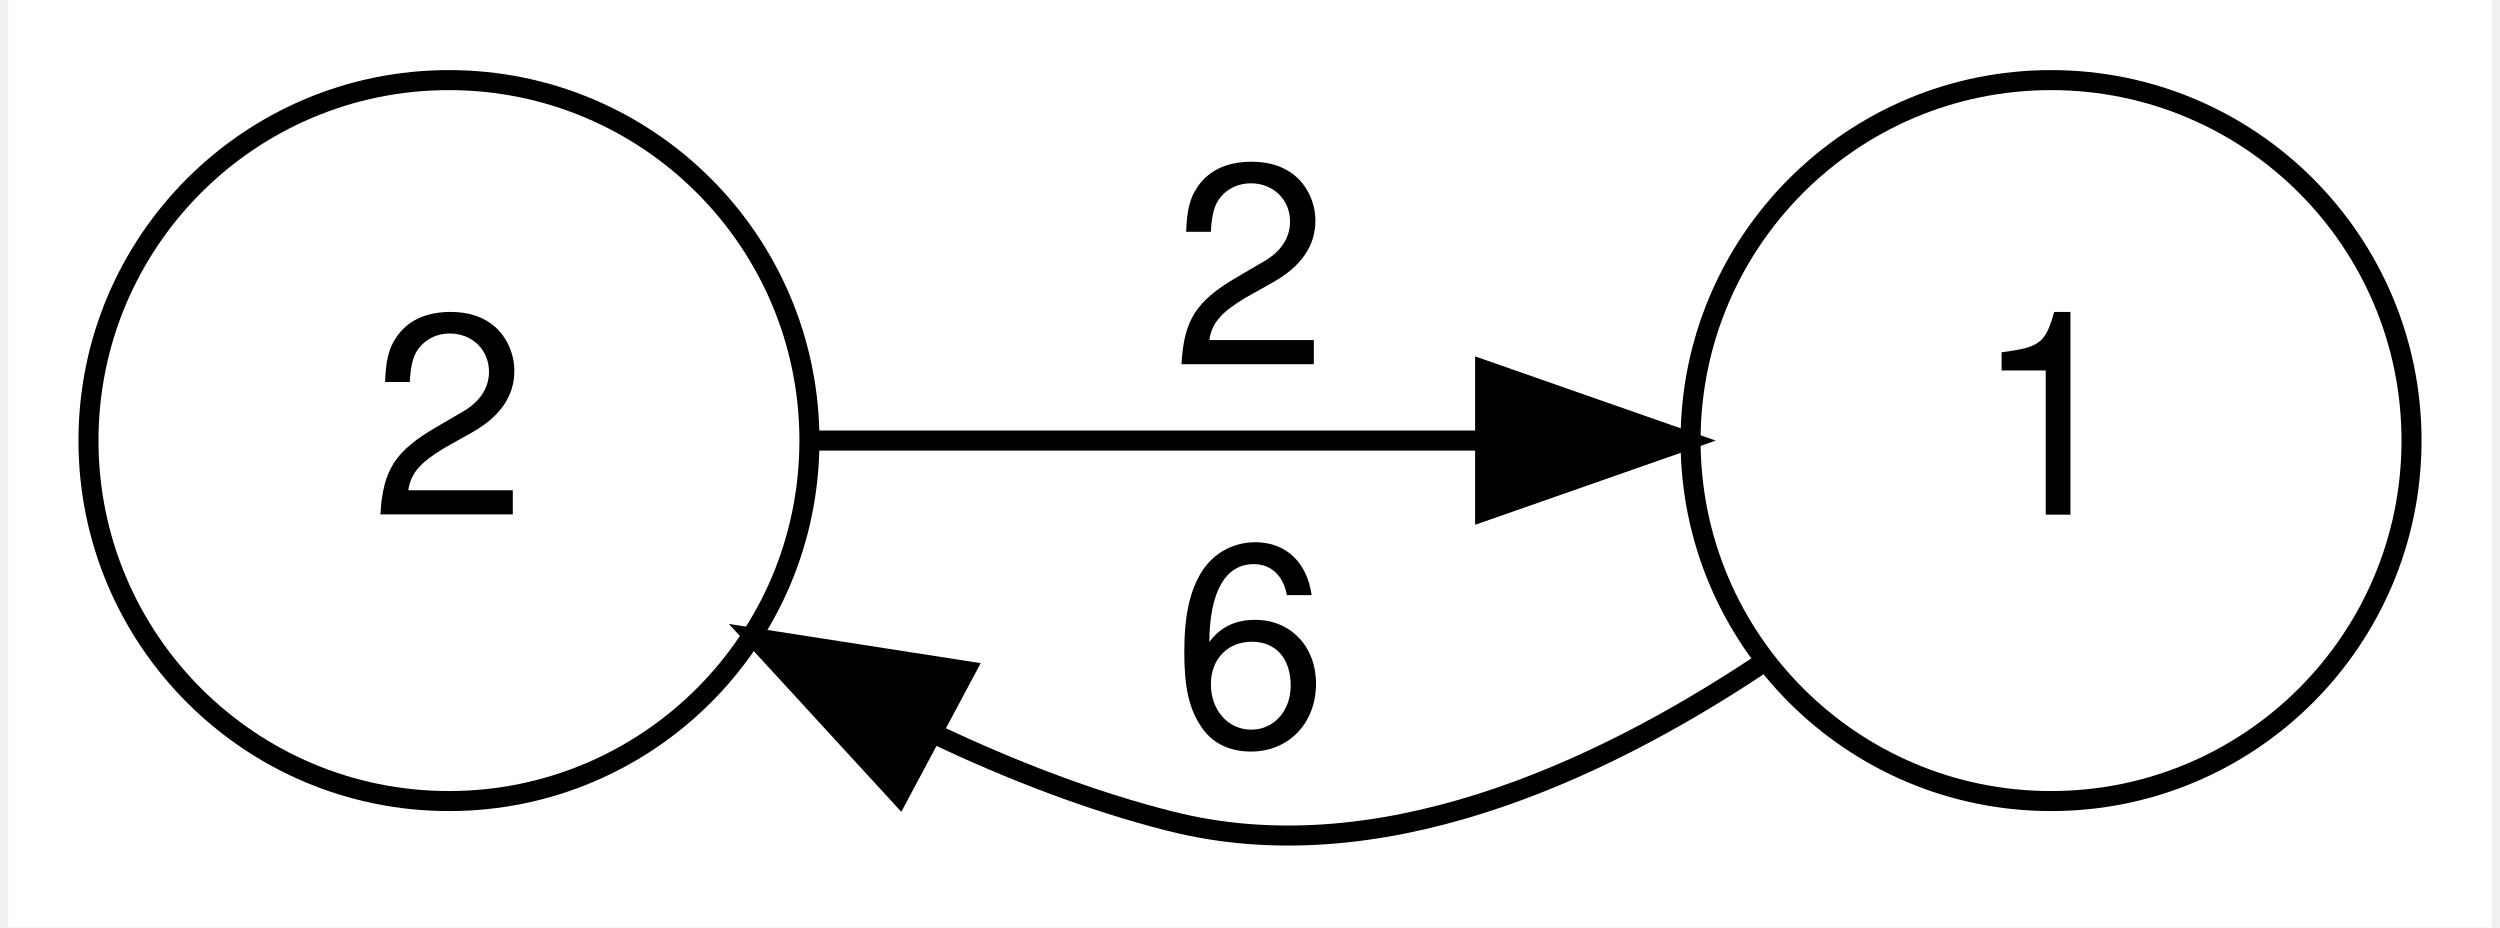
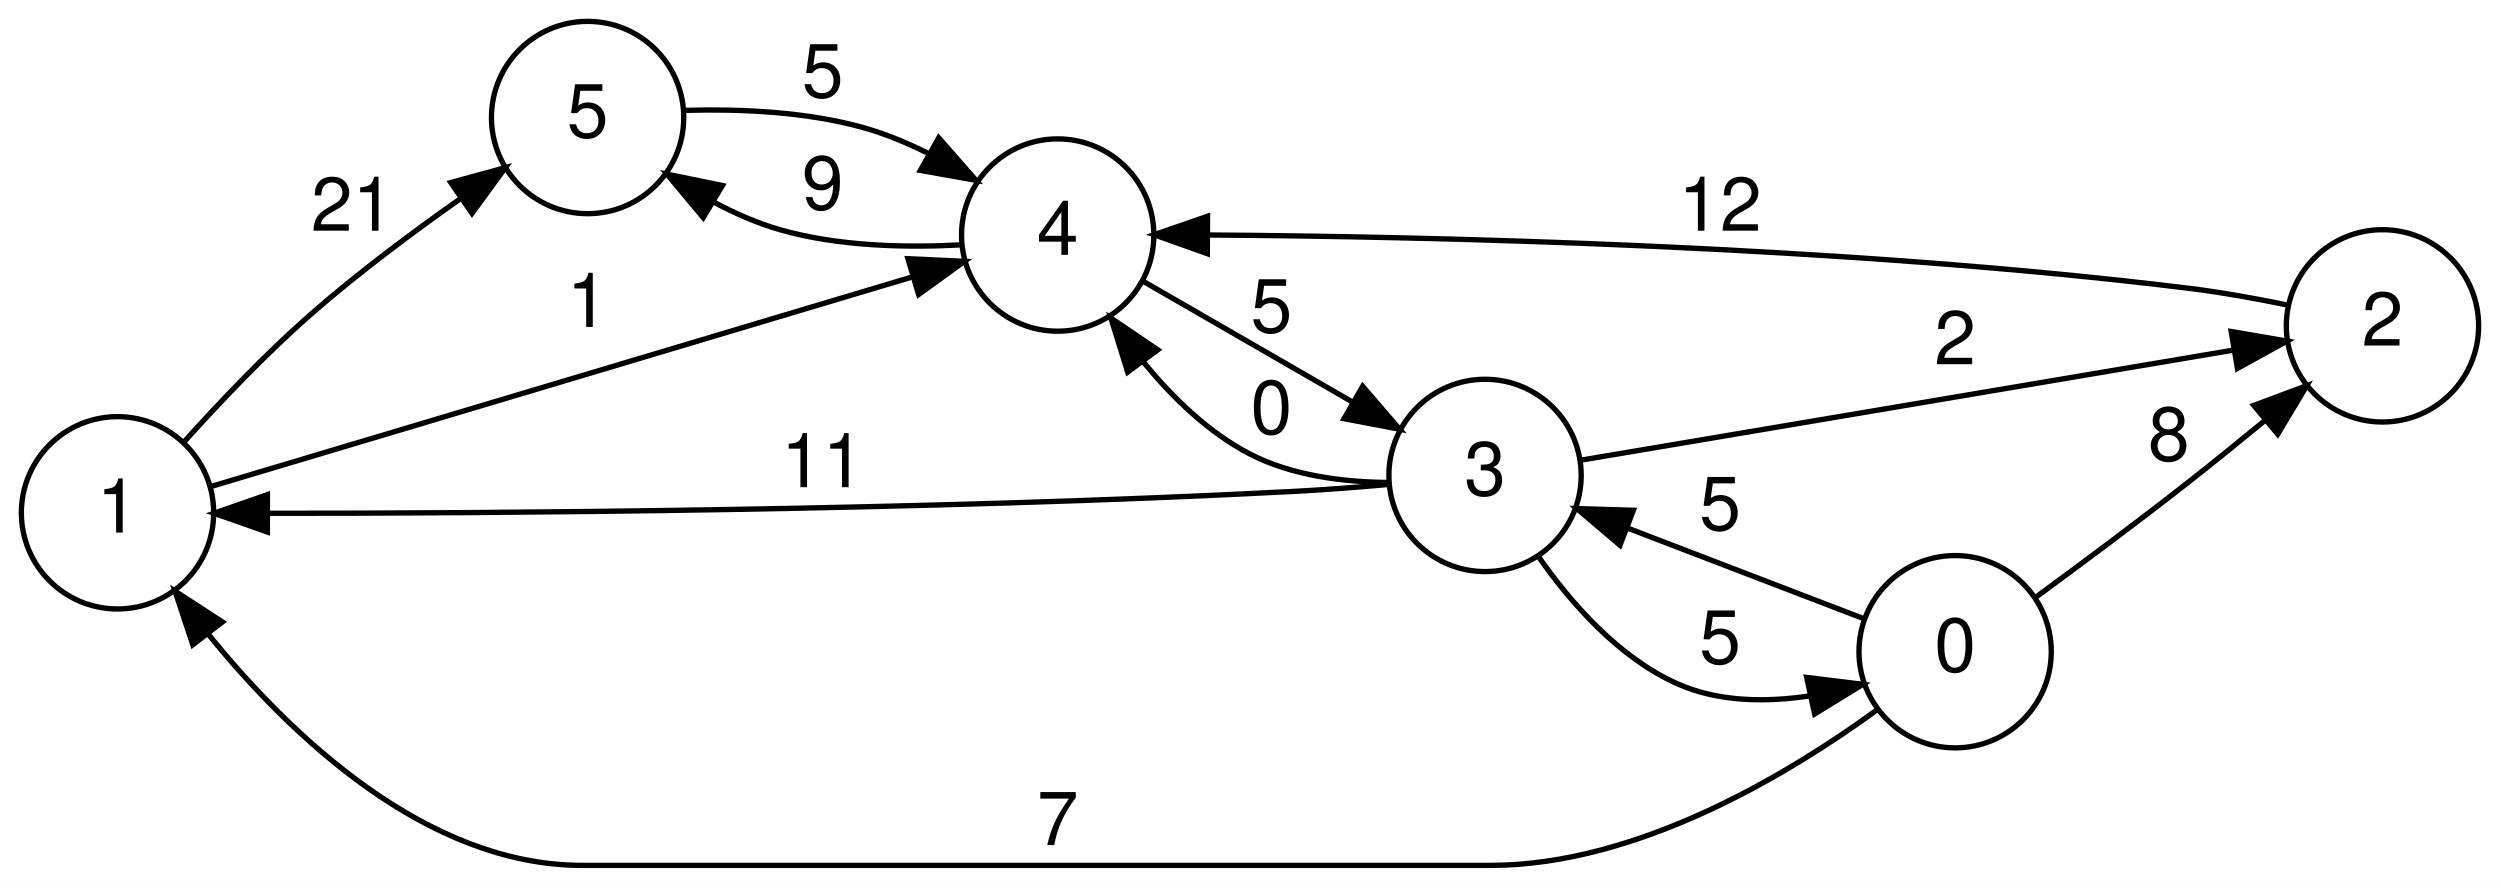
- <svg xmlns="http://www.w3.org/2000/svg" width="124pt" height="46pt" viewBox="0.00 0.00 124.00 46.31">
-   <g id="graph0" class="graph" transform="scale(1 1) rotate(0) translate(4 42.31)">
-     <polygon fill="white" stroke="transparent" points="-4,4 -4,-42.31 120,-42.31 120,4 -4,4" />
+ <svg xmlns="http://www.w3.org/2000/svg" width="468pt" height="166pt" viewBox="0.00 0.00 468.00 166.00">
+   <g id="graph0" class="graph" transform="scale(1 1) rotate(0) translate(4 162)">
+     <polygon fill="white" stroke="transparent" points="-4,4 -4,-162 464,-162 464,4 -4,4" />
    <g id="node1" class="node">
-       <ellipse fill="none" stroke="black" cx="18" cy="-20.31" rx="18" ry="18" />
-       <text text-anchor="middle" x="18" y="-16.61" font-family="Helvetica,Arial,sans-serif" font-size="14.00">2</text>
+       <ellipse fill="none" stroke="black" cx="18" cy="-66" rx="18" ry="18" />
+       <text text-anchor="middle" x="18" y="-62.3" font-family="Helvetica,Arial,sans-serif" font-size="14.00">1</text>
    </g>
    <g id="node2" class="node">
-       <ellipse fill="none" stroke="black" cx="98" cy="-20.31" rx="18" ry="18" />
-       <text text-anchor="middle" x="98" y="-16.61" font-family="Helvetica,Arial,sans-serif" font-size="14.00">1</text>
+       <ellipse fill="none" stroke="black" cx="106" cy="-140" rx="18" ry="18" />
+       <text text-anchor="middle" x="106" y="-136.3" font-family="Helvetica,Arial,sans-serif" font-size="14.00">5</text>
    </g>
    <g id="edge1" class="edge">
-       <path fill="none" stroke="black" d="M36.31,-20.31C46.11,-20.31 58.58,-20.31 69.67,-20.31" />
-       <polygon fill="black" stroke="black" points="69.74,-23.81 79.74,-20.31 69.74,-16.81 69.74,-23.81" />
-       <text text-anchor="middle" x="58" y="-24.11" font-family="Helvetica,Arial,sans-serif" font-size="14.00">2</text>
+       <path fill="none" stroke="black" d="M30.43,-79.25C37.02,-86.57 45.63,-95.65 54,-103 62.85,-110.77 73.27,-118.54 82.38,-124.94" />
+       <polygon fill="black" stroke="black" points="80.39,-127.83 90.61,-130.62 84.36,-122.06 80.39,-127.83" />
+       <text text-anchor="middle" x="62" y="-118.8" font-family="Helvetica,Arial,sans-serif" font-size="14.00">21</text>
+     </g>
+     <g id="node3" class="node">
+       <ellipse fill="none" stroke="black" cx="194" cy="-118" rx="18" ry="18" />
+       <text text-anchor="middle" x="194" y="-114.3" font-family="Helvetica,Arial,sans-serif" font-size="14.00">4</text>
    </g>
    <g id="edge2" class="edge">
-       <path fill="none" stroke="black" d="M83.48,-9.13C75.21,-3.63 64.28,1.31 54,-1.31 50.04,-2.31 46.05,-3.86 42.24,-5.66" />
-       <polygon fill="black" stroke="black" points="40.48,-2.63 33.31,-10.44 43.78,-8.81 40.48,-2.63" />
-       <text text-anchor="middle" x="58" y="-5.11" font-family="Helvetica,Arial,sans-serif" font-size="14.00">6</text>
+       <path fill="none" stroke="black" d="M35.37,-70.89C65.55,-79.91 130.21,-99.24 166.64,-110.12" />
+       <polygon fill="black" stroke="black" points="165.96,-113.57 176.55,-113.08 167.97,-106.87 165.96,-113.57" />
+       <text text-anchor="middle" x="106" y="-100.8" font-family="Helvetica,Arial,sans-serif" font-size="14.00">1</text>
+     </g>
+     <g id="edge11" class="edge">
+       <path fill="none" stroke="black" d="M124.32,-141.34C134.35,-141.63 147.1,-141.13 158,-138 161.97,-136.86 165.98,-135.18 169.78,-133.28" />
+       <polygon fill="black" stroke="black" points="171.73,-136.2 178.72,-128.24 168.29,-130.1 171.73,-136.2" />
+       <text text-anchor="middle" x="150" y="-143.8" font-family="Helvetica,Arial,sans-serif" font-size="14.00">5</text>
+     </g>
+     <g id="edge13" class="edge">
+       <path fill="none" stroke="black" d="M175.67,-116.15C165.64,-115.62 152.89,-115.87 142,-119 137.79,-120.21 133.56,-122.06 129.59,-124.18" />
+       <polygon fill="black" stroke="black" points="127.64,-121.26 120.86,-129.4 131.24,-127.27 127.64,-121.26" />
+       <text text-anchor="middle" x="150" y="-122.8" font-family="Helvetica,Arial,sans-serif" font-size="14.00">9</text>
+     </g>
+     <g id="node6" class="node">
+       <ellipse fill="none" stroke="black" cx="274" cy="-73" rx="18" ry="18" />
+       <text text-anchor="middle" x="274" y="-69.3" font-family="Helvetica,Arial,sans-serif" font-size="14.00">3</text>
+     </g>
+     <g id="edge12" class="edge">
+       <path fill="none" stroke="black" d="M210.04,-109.32C221.15,-102.91 236.51,-94.05 249.27,-86.69" />
+       <polygon fill="black" stroke="black" points="251.09,-89.68 258.01,-81.65 247.6,-83.62 251.09,-89.68" />
+       <text text-anchor="middle" x="234" y="-99.8" font-family="Helvetica,Arial,sans-serif" font-size="14.00">5</text>
+     </g>
+     <g id="node4" class="node">
+       <ellipse fill="none" stroke="black" cx="442" cy="-101" rx="18" ry="18" />
+       <text text-anchor="middle" x="442" y="-97.3" font-family="Helvetica,Arial,sans-serif" font-size="14.00">2</text>
+     </g>
+     <g id="edge3" class="edge">
+       <path fill="none" stroke="black" d="M424.35,-104.86C418.57,-106.06 412.03,-107.26 406,-108 340.32,-116.08 262.39,-117.74 222.12,-118.01" />
+       <polygon fill="black" stroke="black" points="222.01,-114.51 212.03,-118.06 222.05,-121.51 222.01,-114.51" />
+       <text text-anchor="middle" x="318" y="-118.8" font-family="Helvetica,Arial,sans-serif" font-size="14.00">12</text>
+     </g>
+     <g id="node5" class="node">
+       <ellipse fill="none" stroke="black" cx="362" cy="-40" rx="18" ry="18" />
+       <text text-anchor="middle" x="362" y="-36.3" font-family="Helvetica,Arial,sans-serif" font-size="14.00">0</text>
+     </g>
+     <g id="edge4" class="edge">
+       <path fill="none" stroke="black" d="M347.31,-29.07C331.06,-17.23 302.66,0 275,0 105,0 105,0 105,0 75.82,0 50.44,-24.21 34.96,-43.31" />
+       <polygon fill="black" stroke="black" points="32.09,-41.3 28.76,-51.35 37.63,-45.57 32.09,-41.3" />
+       <text text-anchor="middle" x="194" y="-3.8" font-family="Helvetica,Arial,sans-serif" font-size="14.00">7</text>
+     </g>
+     <g id="edge5" class="edge">
+       <path fill="none" stroke="black" d="M377.08,-50.19C385.55,-56.39 396.49,-64.53 406,-72 410.58,-75.6 415.42,-79.53 420,-83.3" />
+       <polygon fill="black" stroke="black" points="417.91,-86.11 427.84,-89.82 422.39,-80.73 417.91,-86.11" />
+       <text text-anchor="middle" x="402" y="-75.8" font-family="Helvetica,Arial,sans-serif" font-size="14.00">8</text>
+     </g>
+     <g id="edge6" class="edge">
+       <path fill="none" stroke="black" d="M344.9,-46.18C332.42,-50.97 314.91,-57.69 300.53,-63.2" />
+       <polygon fill="black" stroke="black" points="299.26,-59.94 291.18,-66.79 301.77,-66.48 299.26,-59.94" />
+       <text text-anchor="middle" x="318" y="-62.8" font-family="Helvetica,Arial,sans-serif" font-size="14.00">5</text>
+     </g>
+     <g id="edge7" class="edge">
+       <path fill="none" stroke="black" d="M255.93,-71.31C250.23,-70.8 243.85,-70.3 238,-70 168.98,-66.42 87.57,-65.9 46.16,-65.91" />
+       <polygon fill="black" stroke="black" points="46.05,-62.41 36.05,-65.92 46.06,-69.41 46.05,-62.41" />
+       <text text-anchor="middle" x="150" y="-70.8" font-family="Helvetica,Arial,sans-serif" font-size="14.00">11</text>
+     </g>
+     <g id="edge10" class="edge">
+       <path fill="none" stroke="black" d="M255.83,-71.68C247.6,-71.76 237.85,-72.93 230,-77 222.29,-81 215.57,-87.49 210.13,-94.13" />
+       <polygon fill="black" stroke="black" points="207.1,-92.35 203.96,-102.46 212.73,-96.51 207.1,-92.35" />
+       <text text-anchor="middle" x="234" y="-80.8" font-family="Helvetica,Arial,sans-serif" font-size="14.00">0</text>
+     </g>
+     <g id="edge8" class="edge">
+       <path fill="none" stroke="black" d="M291.83,-75.84C320.66,-80.7 379.73,-90.67 414.26,-96.49" />
+       <polygon fill="black" stroke="black" points="413.68,-99.94 424.12,-98.15 414.85,-93.04 413.68,-99.94" />
+       <text text-anchor="middle" x="362" y="-93.8" font-family="Helvetica,Arial,sans-serif" font-size="14.00">2</text>
+     </g>
+     <g id="edge9" class="edge">
+       <path fill="none" stroke="black" d="M283.96,-57.86C290.07,-49.11 299.03,-38.89 310,-34 317.67,-30.58 326.6,-30.49 334.83,-31.74" />
+       <polygon fill="black" stroke="black" points="334.21,-35.19 344.72,-33.89 335.7,-28.35 334.21,-35.19" />
+       <text text-anchor="middle" x="318" y="-37.8" font-family="Helvetica,Arial,sans-serif" font-size="14.00">5</text>
    </g>
  </g>
</svg>
